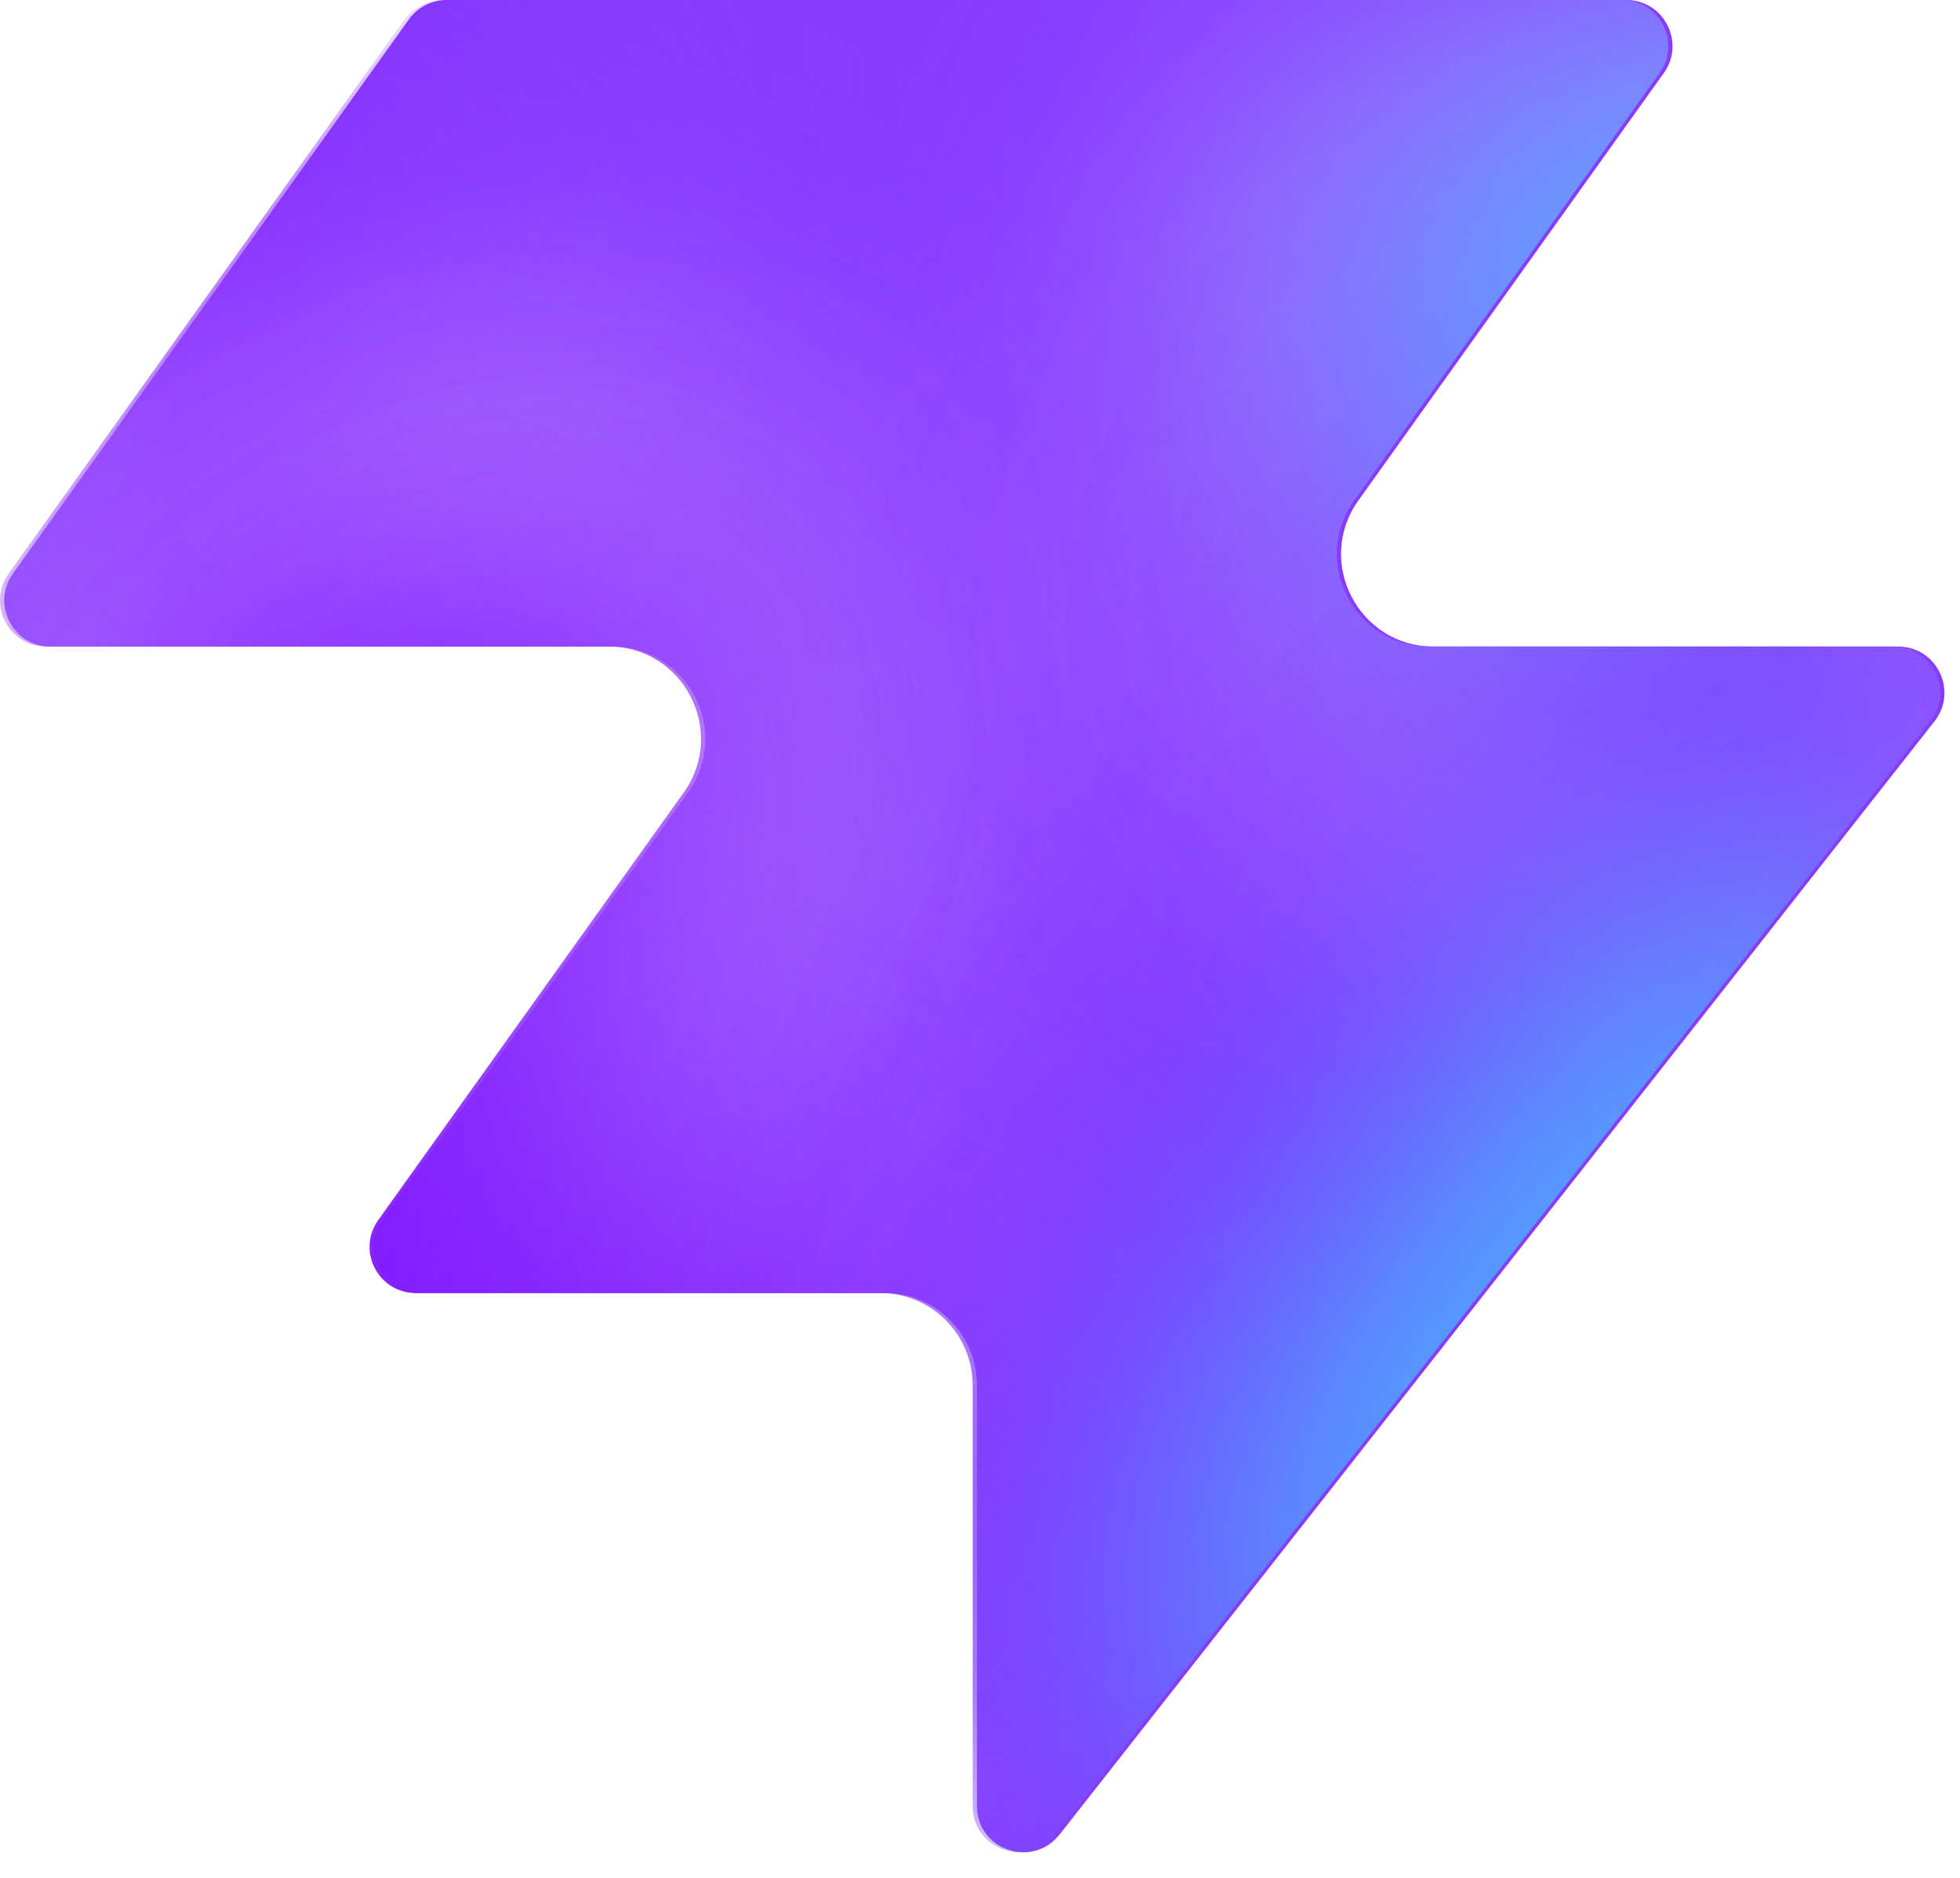
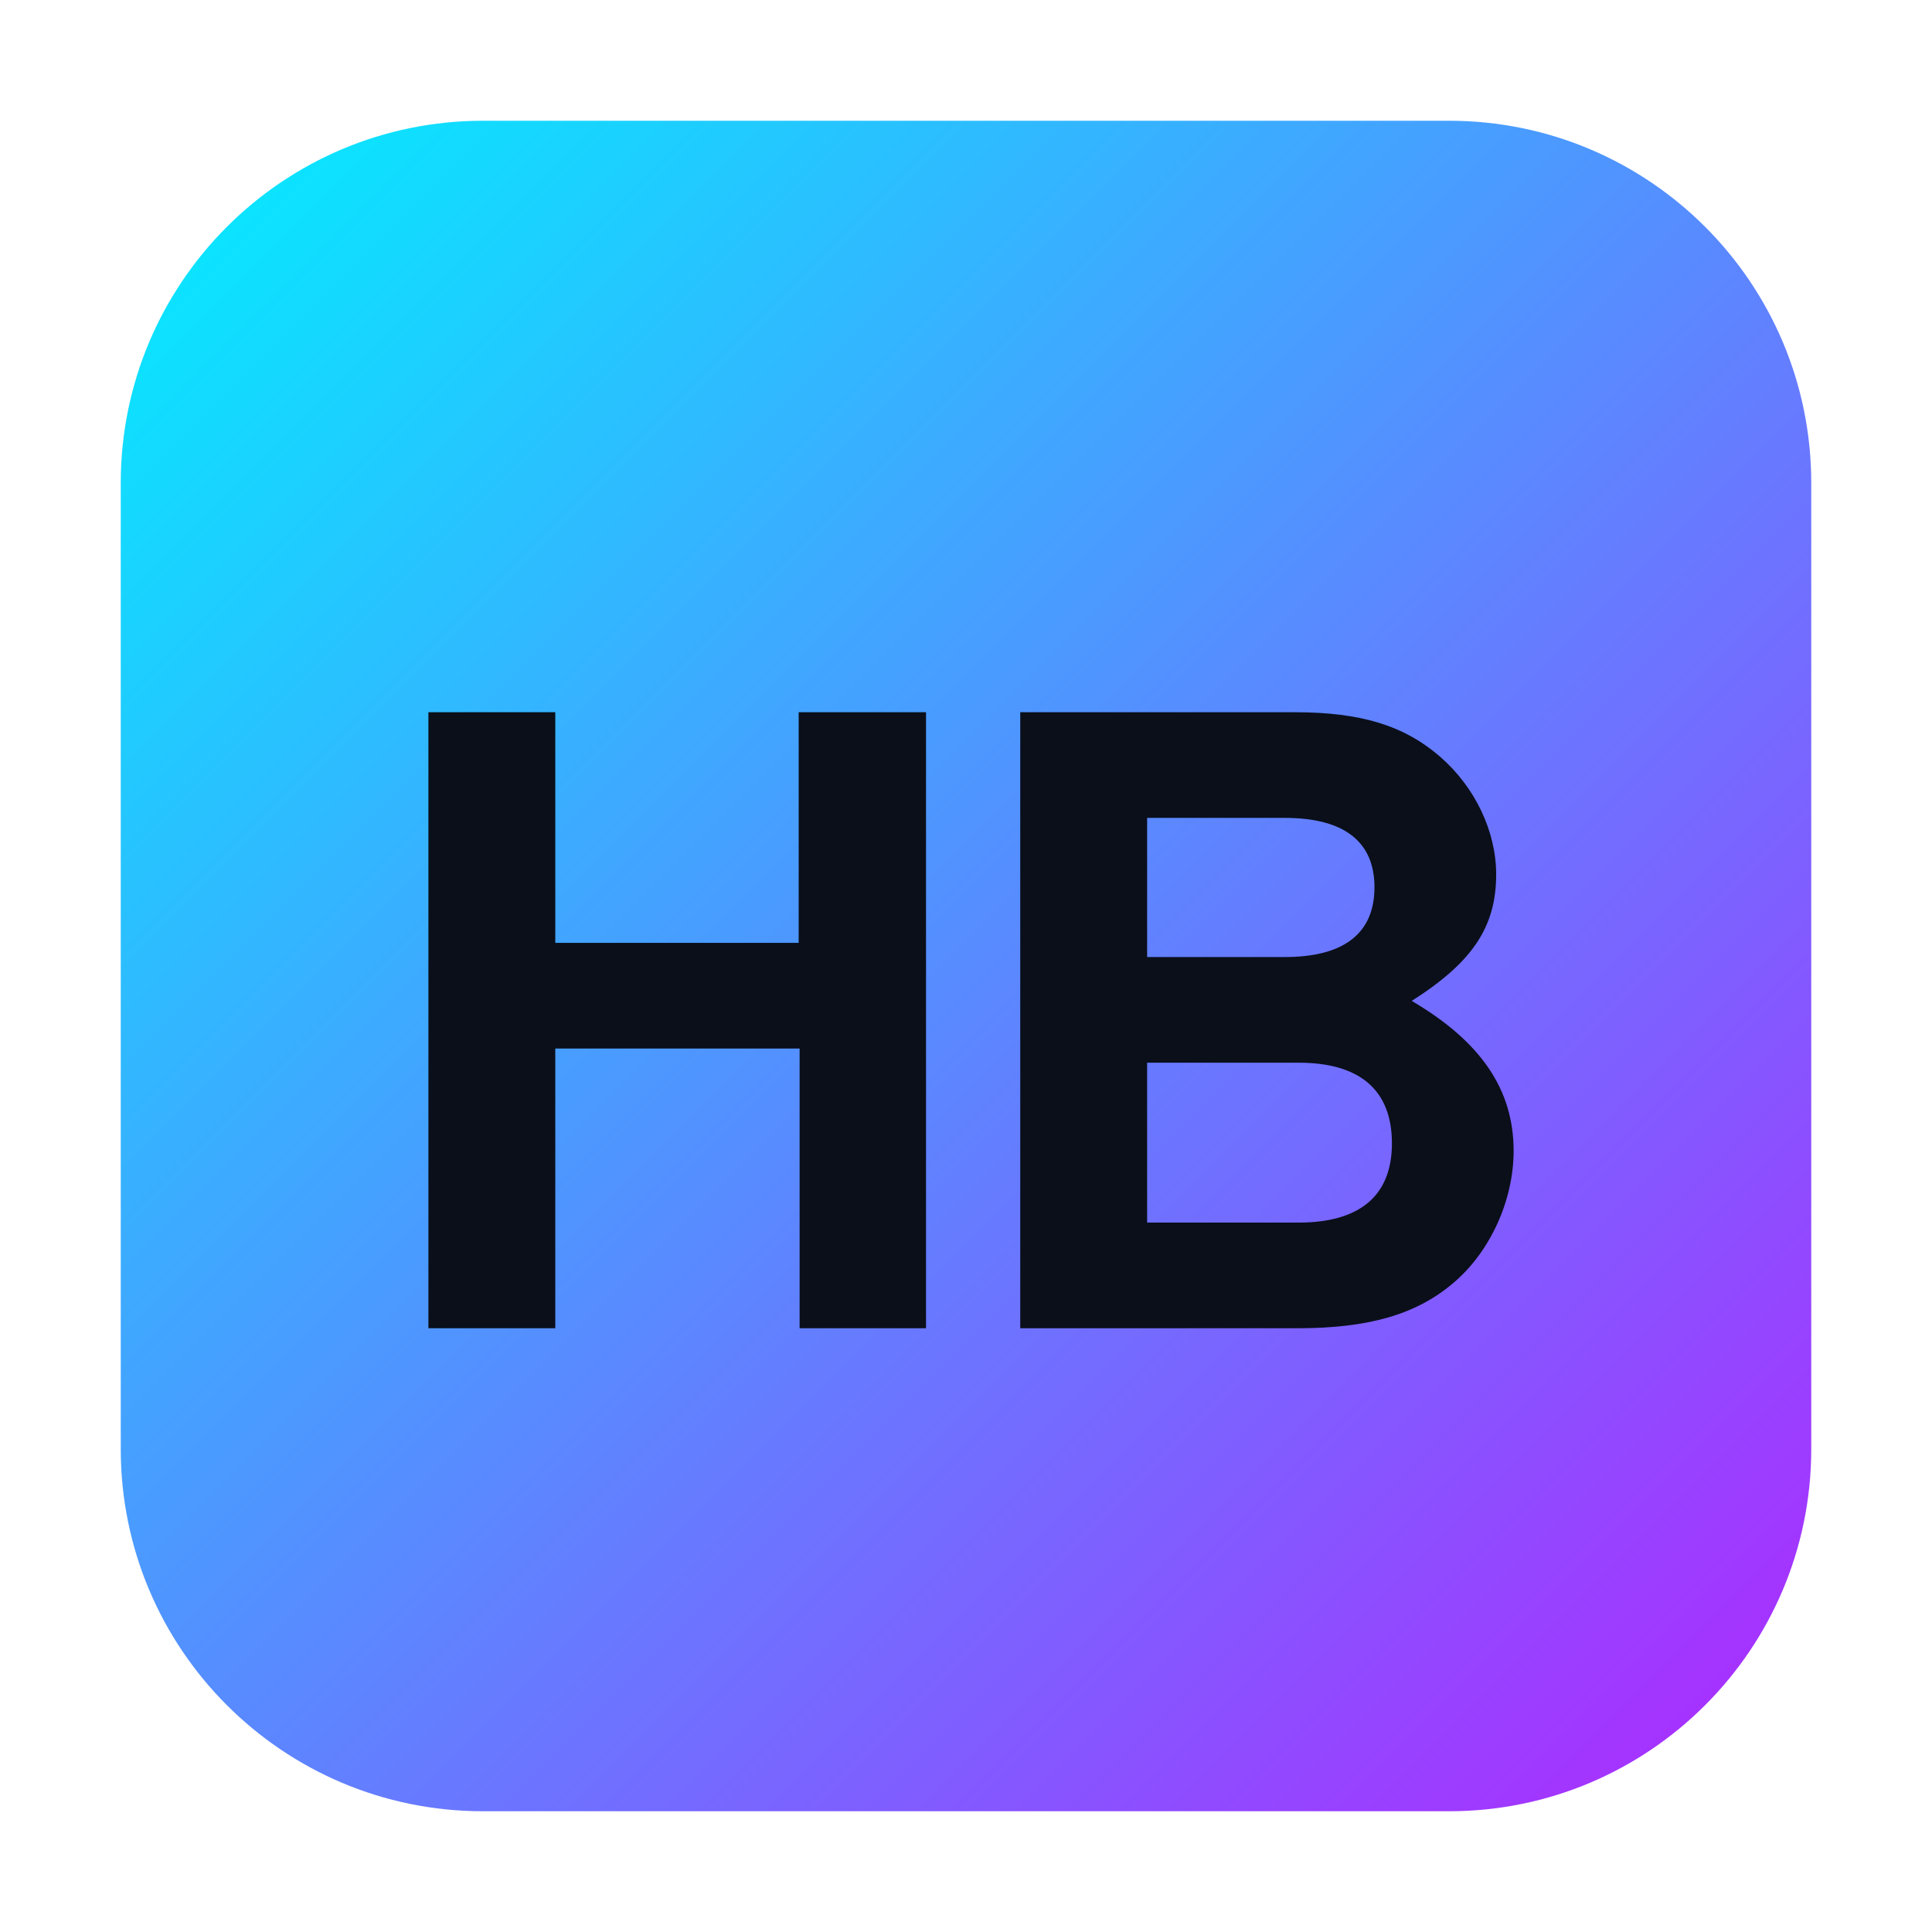
- <svg xmlns="http://www.w3.org/2000/svg" width="48" height="46" fill="none" viewBox="0 0 48 46">
-   <path fill="#863bff" d="M25.946 44.938c-.664.845-2.021.375-2.021-.698V33.937a2.26 2.26 0 0 0-2.262-2.262H10.287c-.92 0-1.456-1.04-.92-1.788l7.48-10.471c1.07-1.497 0-3.578-1.842-3.578H1.237c-.92 0-1.456-1.04-.92-1.788L10.013.474c.214-.297.556-.474.92-.474h28.894c.92 0 1.456 1.04.92 1.788l-7.48 10.471c-1.07 1.498 0 3.579 1.842 3.579h11.377c.943 0 1.473 1.088.89 1.83L25.947 44.94z" style="fill:#863bff;fill:color(display-p3 .525 .23 1);fill-opacity:1" />
-   <mask id="a" width="48" height="46" x="0" y="0" maskUnits="userSpaceOnUse" style="mask-type:alpha">
-     <path fill="#000" d="M25.842 44.938c-.664.844-2.021.375-2.021-.698V33.937a2.26 2.26 0 0 0-2.262-2.262H10.183c-.92 0-1.456-1.04-.92-1.788l7.48-10.471c1.07-1.498 0-3.579-1.842-3.579H1.133c-.92 0-1.456-1.04-.92-1.787L9.91.473c.214-.297.556-.474.92-.474h28.894c.92 0 1.456 1.04.92 1.788l-7.48 10.471c-1.07 1.498 0 3.578 1.842 3.578h11.377c.943 0 1.473 1.088.89 1.832L25.843 44.94z" style="fill:#000;fill-opacity:1" />
-   </mask>
-   <g mask="url(#a)">
-     <g filter="url(#b)">
-       <ellipse cx="5.508" cy="14.704" fill="#ede6ff" rx="5.508" ry="14.704" style="fill:#ede6ff;fill:color(display-p3 .927 .903 1);fill-opacity:1" transform="matrix(.00324 1 1 -.00324 -4.47 31.516)" />
-     </g>
-     <g filter="url(#c)">
-       <ellipse cx="10.399" cy="29.851" fill="#ede6ff" rx="10.399" ry="29.851" style="fill:#ede6ff;fill:color(display-p3 .927 .903 1);fill-opacity:1" transform="matrix(.00324 1 1 -.00324 -39.328 7.883)" />
-     </g>
-     <g filter="url(#d)">
-       <ellipse cx="5.508" cy="30.487" fill="#7e14ff" rx="5.508" ry="30.487" style="fill:#7e14ff;fill:color(display-p3 .492 .077 1);fill-opacity:1" transform="rotate(89.814 -25.913 -14.639)scale(1 -1)" />
-     </g>
-     <g filter="url(#e)">
-       <ellipse cx="5.508" cy="30.599" fill="#7e14ff" rx="5.508" ry="30.599" style="fill:#7e14ff;fill:color(display-p3 .492 .077 1);fill-opacity:1" transform="rotate(89.814 -32.644 -3.334)scale(1 -1)" />
-     </g>
-     <g filter="url(#f)">
-       <ellipse cx="5.508" cy="30.599" fill="#7e14ff" rx="5.508" ry="30.599" style="fill:#7e14ff;fill:color(display-p3 .492 .077 1);fill-opacity:1" transform="matrix(.00324 1 1 -.00324 -34.34 30.47)" />
-     </g>
-     <g filter="url(#g)">
-       <ellipse cx="14.072" cy="22.078" fill="#ede6ff" rx="14.072" ry="22.078" style="fill:#ede6ff;fill:color(display-p3 .927 .903 1);fill-opacity:1" transform="rotate(93.35 24.506 48.493)scale(-1 1)" />
-     </g>
-     <g filter="url(#h)">
-       <ellipse cx="3.47" cy="21.501" fill="#7e14ff" rx="3.47" ry="21.501" style="fill:#7e14ff;fill:color(display-p3 .492 .077 1);fill-opacity:1" transform="rotate(89.009 28.708 47.59)scale(-1 1)" />
-     </g>
-     <g filter="url(#i)">
-       <ellipse cx="3.47" cy="21.501" fill="#7e14ff" rx="3.47" ry="21.501" style="fill:#7e14ff;fill:color(display-p3 .492 .077 1);fill-opacity:1" transform="rotate(89.009 28.708 47.59)scale(-1 1)" />
-     </g>
-     <g filter="url(#j)">
-       <ellipse cx=".387" cy="8.972" fill="#7e14ff" rx="4.407" ry="29.108" style="fill:#7e14ff;fill:color(display-p3 .492 .077 1);fill-opacity:1" transform="rotate(39.51 .387 8.972)" />
-     </g>
-     <g filter="url(#k)">
-       <ellipse cx="47.523" cy="-6.092" fill="#7e14ff" rx="4.407" ry="29.108" style="fill:#7e14ff;fill:color(display-p3 .492 .077 1);fill-opacity:1" transform="rotate(37.892 47.523 -6.092)" />
-     </g>
-     <g filter="url(#l)">
-       <ellipse cx="41.412" cy="6.333" fill="#47bfff" rx="5.971" ry="9.665" style="fill:#47bfff;fill:color(display-p3 .28 .748 1);fill-opacity:1" transform="rotate(37.892 41.412 6.333)" />
-     </g>
-     <g filter="url(#m)">
-       <ellipse cx="-1.879" cy="38.332" fill="#7e14ff" rx="4.407" ry="29.108" style="fill:#7e14ff;fill:color(display-p3 .492 .077 1);fill-opacity:1" transform="rotate(37.892 -1.88 38.332)" />
-     </g>
-     <g filter="url(#n)">
-       <ellipse cx="-1.879" cy="38.332" fill="#7e14ff" rx="4.407" ry="29.108" style="fill:#7e14ff;fill:color(display-p3 .492 .077 1);fill-opacity:1" transform="rotate(37.892 -1.88 38.332)" />
-     </g>
-     <g filter="url(#o)">
-       <ellipse cx="35.651" cy="29.907" fill="#7e14ff" rx="4.407" ry="29.108" style="fill:#7e14ff;fill:color(display-p3 .492 .077 1);fill-opacity:1" transform="rotate(37.892 35.651 29.907)" />
-     </g>
-     <g filter="url(#p)">
-       <ellipse cx="38.418" cy="32.4" fill="#47bfff" rx="5.971" ry="15.297" style="fill:#47bfff;fill:color(display-p3 .28 .748 1);fill-opacity:1" transform="rotate(37.892 38.418 32.4)" />
-     </g>
-   </g>
+ <svg xmlns="http://www.w3.org/2000/svg" viewBox="0 0 64 64" width="64" height="64">
  <defs>
-     <filter id="b" width="60.045" height="41.654" x="-19.77" y="16.149" color-interpolation-filters="sRGB" filterUnits="userSpaceOnUse">
-       <feFlood flood-opacity="0" result="BackgroundImageFix" />
-       <feBlend in="SourceGraphic" in2="BackgroundImageFix" result="shape" />
-       <feGaussianBlur result="effect1_foregroundBlur_2002_17158" stdDeviation="7.659" />
-     </filter>
-     <filter id="c" width="90.34" height="51.437" x="-54.613" y="-7.533" color-interpolation-filters="sRGB" filterUnits="userSpaceOnUse">
-       <feFlood flood-opacity="0" result="BackgroundImageFix" />
-       <feBlend in="SourceGraphic" in2="BackgroundImageFix" result="shape" />
-       <feGaussianBlur result="effect1_foregroundBlur_2002_17158" stdDeviation="7.659" />
-     </filter>
-     <filter id="d" width="79.355" height="29.4" x="-49.64" y="2.03" color-interpolation-filters="sRGB" filterUnits="userSpaceOnUse">
-       <feFlood flood-opacity="0" result="BackgroundImageFix" />
-       <feBlend in="SourceGraphic" in2="BackgroundImageFix" result="shape" />
-       <feGaussianBlur result="effect1_foregroundBlur_2002_17158" stdDeviation="4.596" />
-     </filter>
-     <filter id="e" width="79.579" height="29.4" x="-45.045" y="20.029" color-interpolation-filters="sRGB" filterUnits="userSpaceOnUse">
-       <feFlood flood-opacity="0" result="BackgroundImageFix" />
-       <feBlend in="SourceGraphic" in2="BackgroundImageFix" result="shape" />
-       <feGaussianBlur result="effect1_foregroundBlur_2002_17158" stdDeviation="4.596" />
-     </filter>
-     <filter id="f" width="79.579" height="29.4" x="-43.513" y="21.178" color-interpolation-filters="sRGB" filterUnits="userSpaceOnUse">
-       <feFlood flood-opacity="0" result="BackgroundImageFix" />
-       <feBlend in="SourceGraphic" in2="BackgroundImageFix" result="shape" />
-       <feGaussianBlur result="effect1_foregroundBlur_2002_17158" stdDeviation="4.596" />
-     </filter>
-     <filter id="g" width="74.749" height="58.852" x="15.756" y="-17.901" color-interpolation-filters="sRGB" filterUnits="userSpaceOnUse">
-       <feFlood flood-opacity="0" result="BackgroundImageFix" />
-       <feBlend in="SourceGraphic" in2="BackgroundImageFix" result="shape" />
-       <feGaussianBlur result="effect1_foregroundBlur_2002_17158" stdDeviation="7.659" />
-     </filter>
-     <filter id="h" width="61.377" height="25.362" x="23.548" y="2.284" color-interpolation-filters="sRGB" filterUnits="userSpaceOnUse">
-       <feFlood flood-opacity="0" result="BackgroundImageFix" />
-       <feBlend in="SourceGraphic" in2="BackgroundImageFix" result="shape" />
-       <feGaussianBlur result="effect1_foregroundBlur_2002_17158" stdDeviation="4.596" />
-     </filter>
-     <filter id="i" width="61.377" height="25.362" x="23.548" y="2.284" color-interpolation-filters="sRGB" filterUnits="userSpaceOnUse">
-       <feFlood flood-opacity="0" result="BackgroundImageFix" />
-       <feBlend in="SourceGraphic" in2="BackgroundImageFix" result="shape" />
-       <feGaussianBlur result="effect1_foregroundBlur_2002_17158" stdDeviation="4.596" />
-     </filter>
-     <filter id="j" width="56.045" height="63.649" x="-27.636" y="-22.853" color-interpolation-filters="sRGB" filterUnits="userSpaceOnUse">
-       <feFlood flood-opacity="0" result="BackgroundImageFix" />
-       <feBlend in="SourceGraphic" in2="BackgroundImageFix" result="shape" />
-       <feGaussianBlur result="effect1_foregroundBlur_2002_17158" stdDeviation="4.596" />
-     </filter>
-     <filter id="k" width="54.814" height="64.646" x="20.116" y="-38.415" color-interpolation-filters="sRGB" filterUnits="userSpaceOnUse">
-       <feFlood flood-opacity="0" result="BackgroundImageFix" />
-       <feBlend in="SourceGraphic" in2="BackgroundImageFix" result="shape" />
-       <feGaussianBlur result="effect1_foregroundBlur_2002_17158" stdDeviation="4.596" />
-     </filter>
-     <filter id="l" width="33.541" height="35.313" x="24.641" y="-11.323" color-interpolation-filters="sRGB" filterUnits="userSpaceOnUse">
-       <feFlood flood-opacity="0" result="BackgroundImageFix" />
-       <feBlend in="SourceGraphic" in2="BackgroundImageFix" result="shape" />
-       <feGaussianBlur result="effect1_foregroundBlur_2002_17158" stdDeviation="4.596" />
-     </filter>
-     <filter id="m" width="54.814" height="64.646" x="-29.286" y="6.009" color-interpolation-filters="sRGB" filterUnits="userSpaceOnUse">
-       <feFlood flood-opacity="0" result="BackgroundImageFix" />
-       <feBlend in="SourceGraphic" in2="BackgroundImageFix" result="shape" />
-       <feGaussianBlur result="effect1_foregroundBlur_2002_17158" stdDeviation="4.596" />
-     </filter>
-     <filter id="n" width="54.814" height="64.646" x="-29.286" y="6.009" color-interpolation-filters="sRGB" filterUnits="userSpaceOnUse">
-       <feFlood flood-opacity="0" result="BackgroundImageFix" />
-       <feBlend in="SourceGraphic" in2="BackgroundImageFix" result="shape" />
-       <feGaussianBlur result="effect1_foregroundBlur_2002_17158" stdDeviation="4.596" />
-     </filter>
-     <filter id="o" width="54.814" height="64.646" x="8.244" y="-2.416" color-interpolation-filters="sRGB" filterUnits="userSpaceOnUse">
-       <feFlood flood-opacity="0" result="BackgroundImageFix" />
-       <feBlend in="SourceGraphic" in2="BackgroundImageFix" result="shape" />
-       <feGaussianBlur result="effect1_foregroundBlur_2002_17158" stdDeviation="4.596" />
-     </filter>
-     <filter id="p" width="39.409" height="43.623" x="18.713" y="10.588" color-interpolation-filters="sRGB" filterUnits="userSpaceOnUse">
-       <feFlood flood-opacity="0" result="BackgroundImageFix" />
-       <feBlend in="SourceGraphic" in2="BackgroundImageFix" result="shape" />
-       <feGaussianBlur result="effect1_foregroundBlur_2002_17158" stdDeviation="4.596" />
-     </filter>
+     <linearGradient id="g" x1="0" y1="0" x2="1" y2="1">
+       <stop offset="0%" stop-color="#00f0ff" />
+       <stop offset="100%" stop-color="#b026ff" />
+     </linearGradient>
  </defs>
+   <rect x="4" y="4" width="56" height="56" rx="12" fill="url(#g)" />
+   <text x="32" y="44" font-family="Helvetica, Arial, sans-serif" font-weight="800" font-size="28" fill="#0a0f1a" text-anchor="middle" letter-spacing="-1">HB</text>
</svg>
